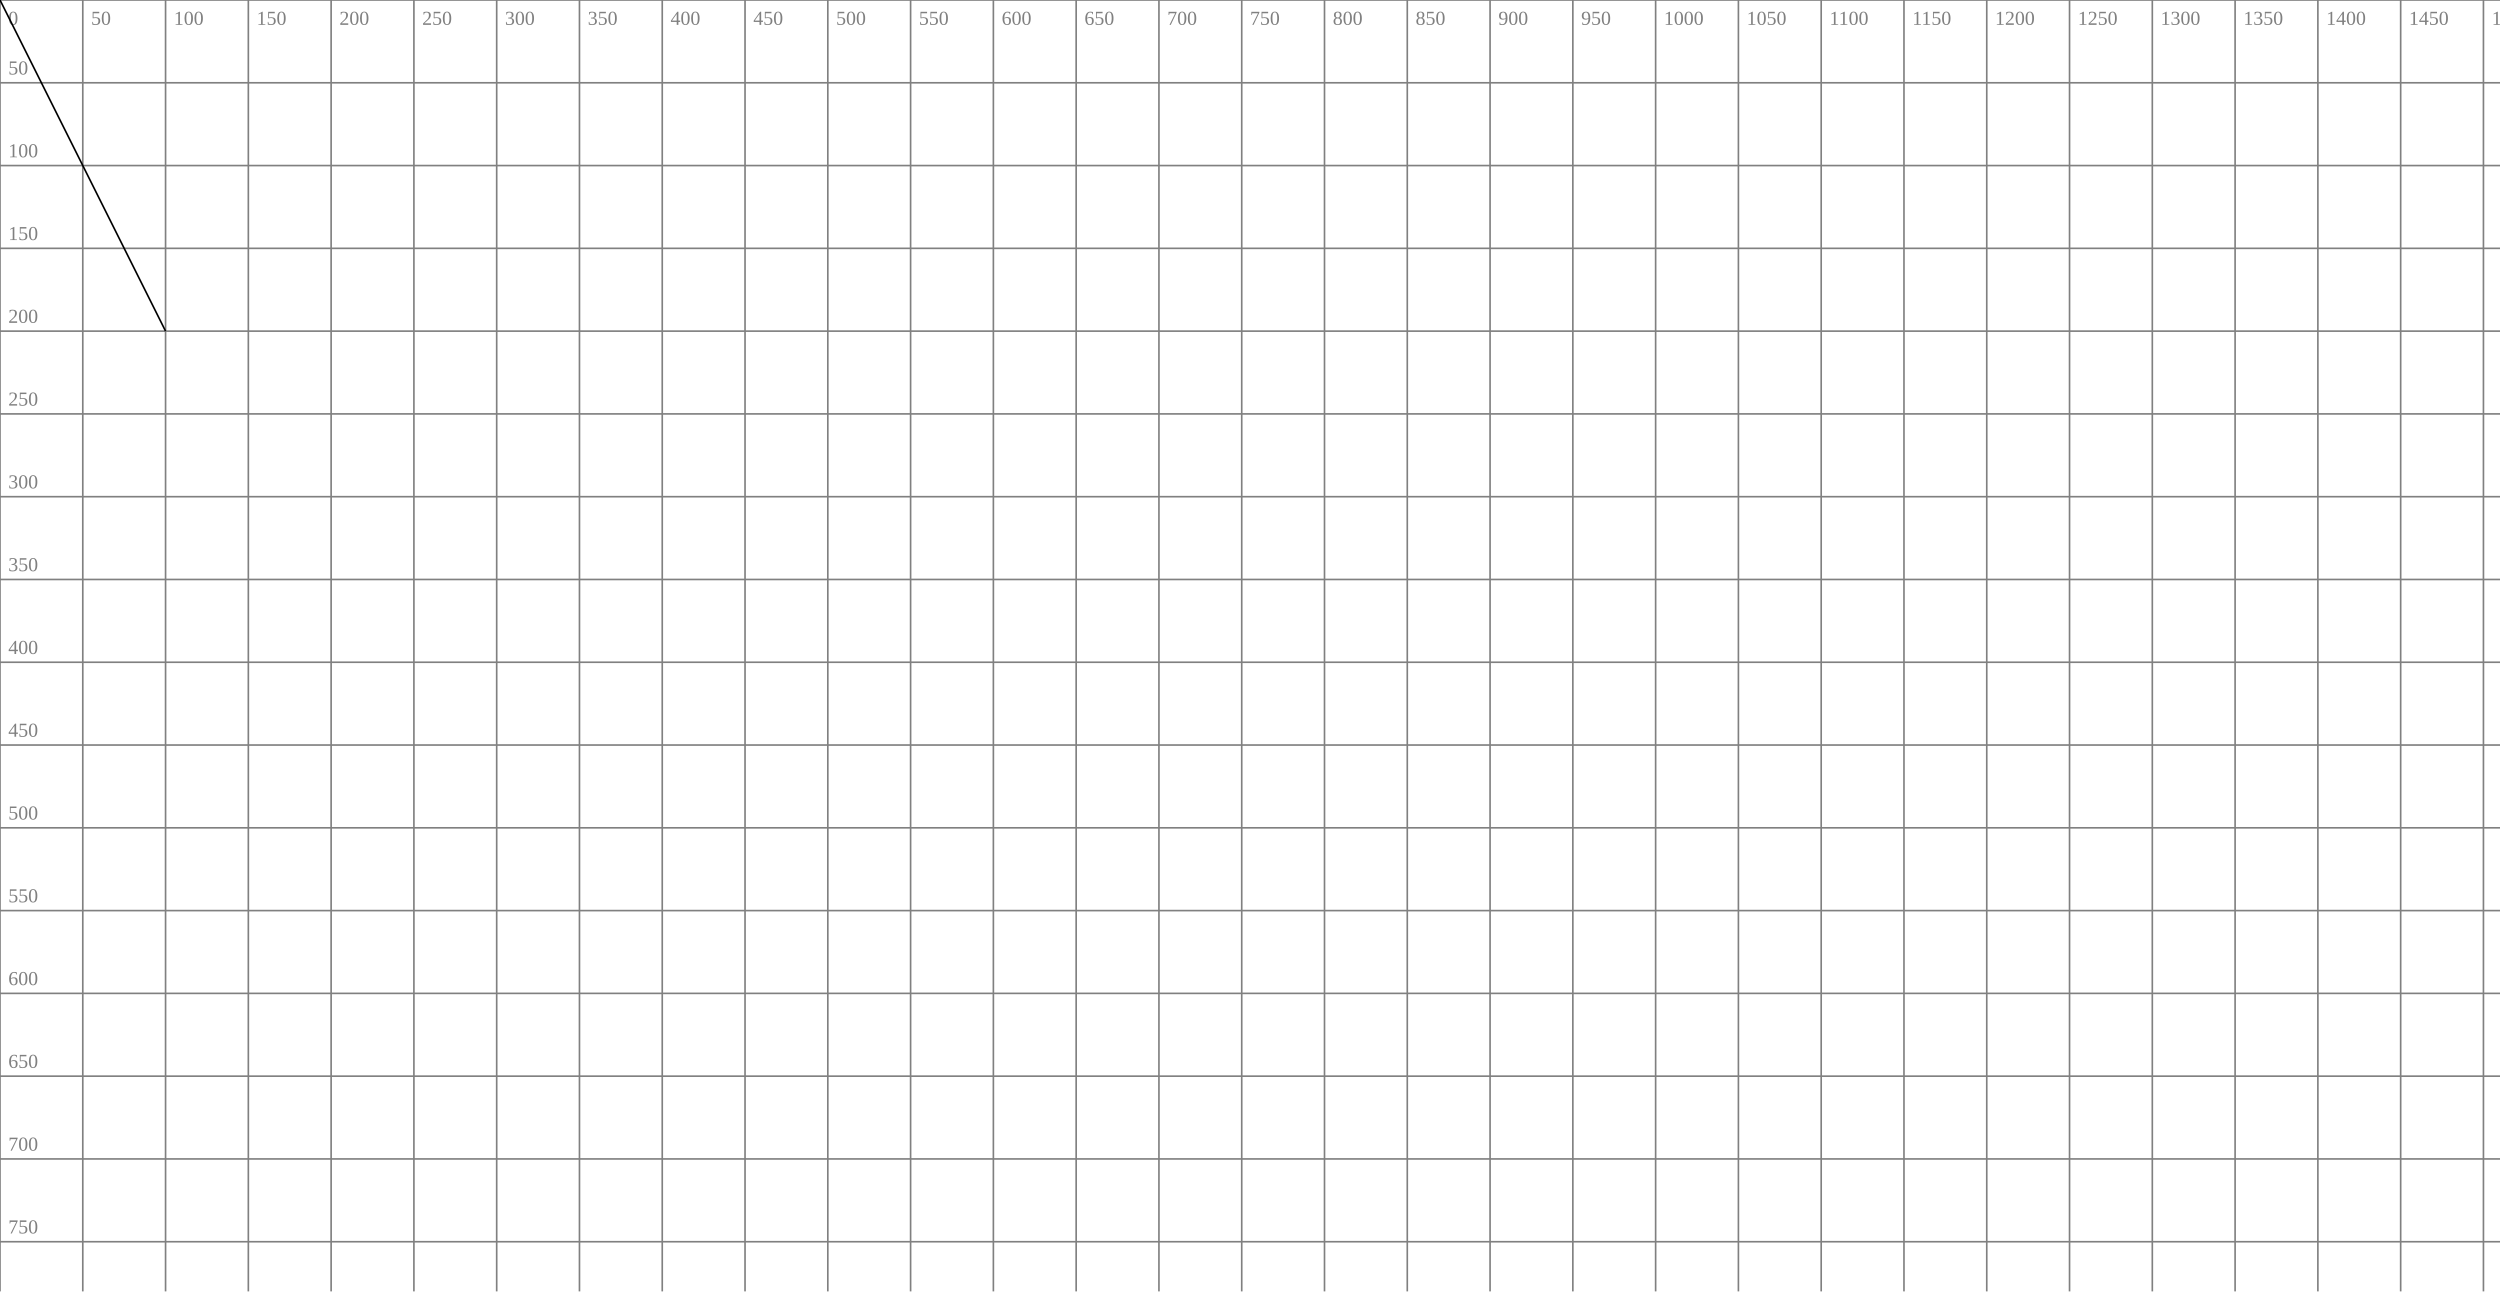
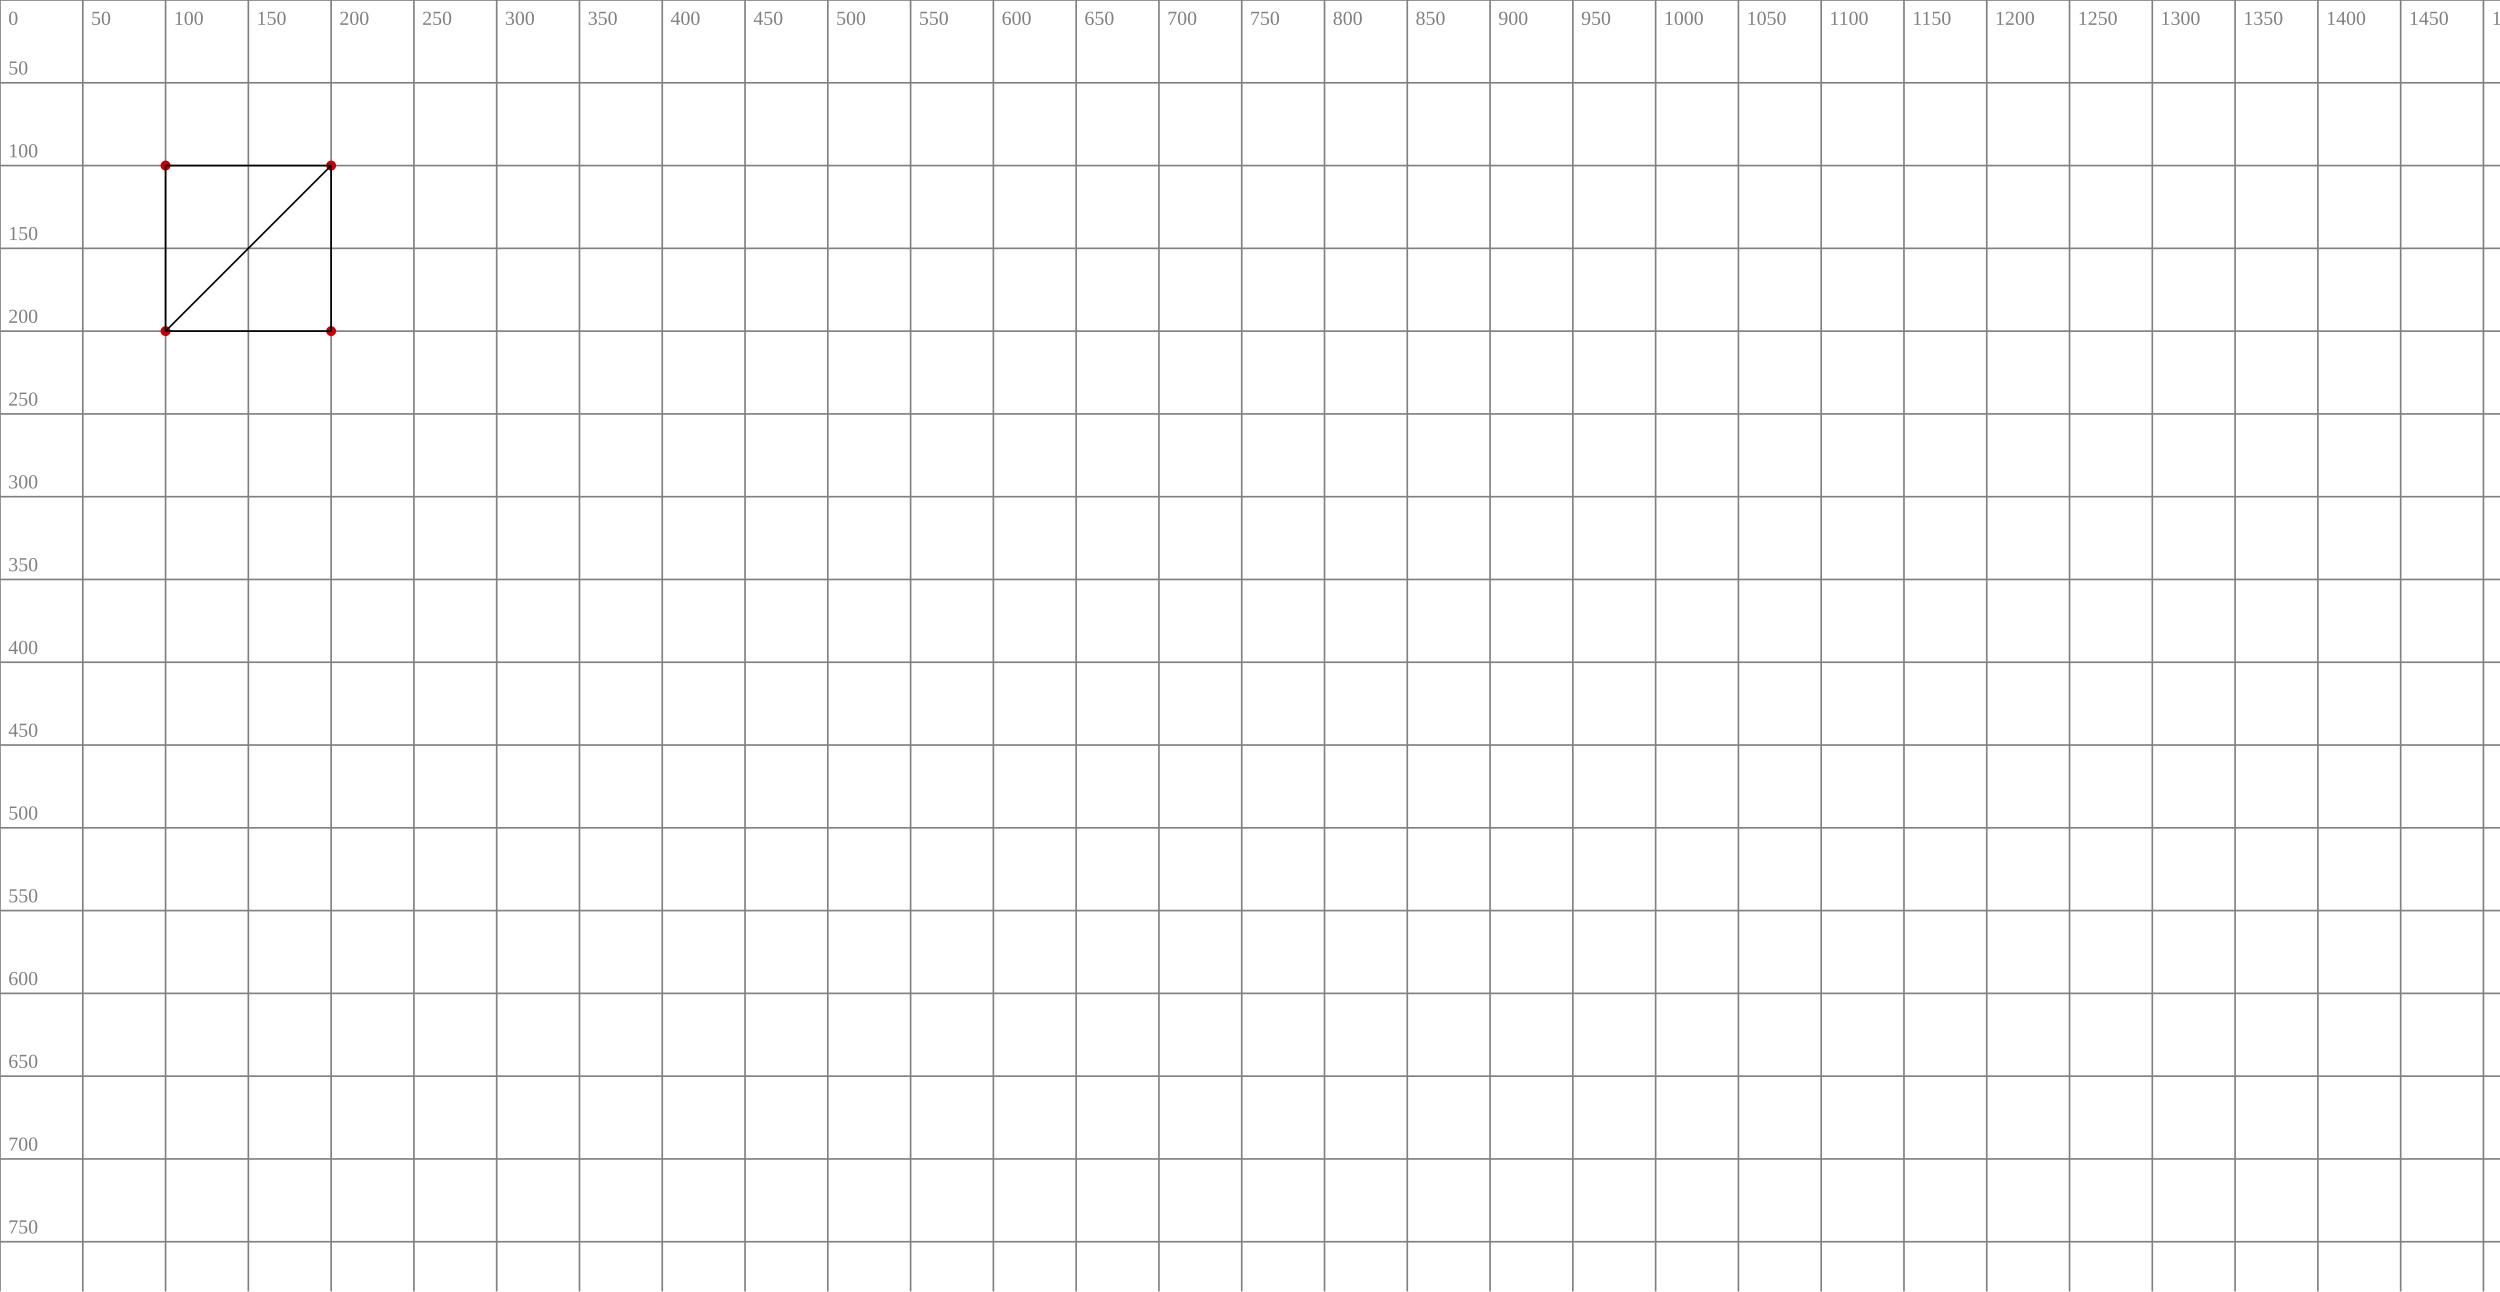
<svg xmlns="http://www.w3.org/2000/svg" version="1.1" width="1510" height="780">
  <line x1="0" y1="0" x2="1510" y2="0" stroke="grey" />
  <text x="5" y="-5" fill="grey">0</text>
  <line x1="0" y1="50" x2="1510" y2="50" stroke="grey" />
  <text x="5" y="45" fill="grey">50</text>
  <line x1="0" y1="100" x2="1510" y2="100" stroke="grey" />
  <text x="5" y="95" fill="grey">100</text>
  <line x1="0" y1="150" x2="1510" y2="150" stroke="grey" />
  <text x="5" y="145" fill="grey">150</text>
  <line x1="0" y1="200" x2="1510" y2="200" stroke="grey" />
  <text x="5" y="195" fill="grey">200</text>
  <line x1="0" y1="250" x2="1510" y2="250" stroke="grey" />
  <text x="5" y="245" fill="grey">250</text>
  <line x1="0" y1="300" x2="1510" y2="300" stroke="grey" />
  <text x="5" y="295" fill="grey">300</text>
  <line x1="0" y1="350" x2="1510" y2="350" stroke="grey" />
  <text x="5" y="345" fill="grey">350</text>
  <line x1="0" y1="400" x2="1510" y2="400" stroke="grey" />
  <text x="5" y="395" fill="grey">400</text>
  <line x1="0" y1="450" x2="1510" y2="450" stroke="grey" />
  <text x="5" y="445" fill="grey">450</text>
  <line x1="0" y1="500" x2="1510" y2="500" stroke="grey" />
  <text x="5" y="495" fill="grey">500</text>
  <line x1="0" y1="550" x2="1510" y2="550" stroke="grey" />
  <text x="5" y="545" fill="grey">550</text>
  <line x1="0" y1="600" x2="1510" y2="600" stroke="grey" />
  <text x="5" y="595" fill="grey">600</text>
  <line x1="0" y1="650" x2="1510" y2="650" stroke="grey" />
  <text x="5" y="645" fill="grey">650</text>
  <line x1="0" y1="700" x2="1510" y2="700" stroke="grey" />
  <text x="5" y="695" fill="grey">700</text>
  <line x1="0" y1="750" x2="1510" y2="750" stroke="grey" />
  <text x="5" y="745" fill="grey">750</text>
  <line x1="0" y1="0" x2="0" y2="780" stroke="grey" />
  <text x="5" y="15" fill="grey">0</text>
  <line x1="50" y1="0" x2="50" y2="780" stroke="grey" />
  <text x="55" y="15" fill="grey">50</text>
  <line x1="100" y1="0" x2="100" y2="780" stroke="grey" />
  <text x="105" y="15" fill="grey">100</text>
  <line x1="150" y1="0" x2="150" y2="780" stroke="grey" />
  <text x="155" y="15" fill="grey">150</text>
  <line x1="200" y1="0" x2="200" y2="780" stroke="grey" />
  <text x="205" y="15" fill="grey">200</text>
  <line x1="250" y1="0" x2="250" y2="780" stroke="grey" />
  <text x="255" y="15" fill="grey">250</text>
  <line x1="300" y1="0" x2="300" y2="780" stroke="grey" />
  <text x="305" y="15" fill="grey">300</text>
  <line x1="350" y1="0" x2="350" y2="780" stroke="grey" />
  <text x="355" y="15" fill="grey">350</text>
  <line x1="400" y1="0" x2="400" y2="780" stroke="grey" />
  <text x="405" y="15" fill="grey">400</text>
  <line x1="450" y1="0" x2="450" y2="780" stroke="grey" />
  <text x="455" y="15" fill="grey">450</text>
  <line x1="500" y1="0" x2="500" y2="780" stroke="grey" />
  <text x="505" y="15" fill="grey">500</text>
  <line x1="550" y1="0" x2="550" y2="780" stroke="grey" />
  <text x="555" y="15" fill="grey">550</text>
  <line x1="600" y1="0" x2="600" y2="780" stroke="grey" />
  <text x="605" y="15" fill="grey">600</text>
  <line x1="650" y1="0" x2="650" y2="780" stroke="grey" />
  <text x="655" y="15" fill="grey">650</text>
  <line x1="700" y1="0" x2="700" y2="780" stroke="grey" />
  <text x="705" y="15" fill="grey">700</text>
  <line x1="750" y1="0" x2="750" y2="780" stroke="grey" />
  <text x="755" y="15" fill="grey">750</text>
  <line x1="800" y1="0" x2="800" y2="780" stroke="grey" />
  <text x="805" y="15" fill="grey">800</text>
  <line x1="850" y1="0" x2="850" y2="780" stroke="grey" />
  <text x="855" y="15" fill="grey">850</text>
  <line x1="900" y1="0" x2="900" y2="780" stroke="grey" />
  <text x="905" y="15" fill="grey">900</text>
  <line x1="950" y1="0" x2="950" y2="780" stroke="grey" />
  <text x="955" y="15" fill="grey">950</text>
  <line x1="1000" y1="0" x2="1000" y2="780" stroke="grey" />
  <text x="1005" y="15" fill="grey">1000</text>
  <line x1="1050" y1="0" x2="1050" y2="780" stroke="grey" />
  <text x="1055" y="15" fill="grey">1050</text>
  <line x1="1100" y1="0" x2="1100" y2="780" stroke="grey" />
  <text x="1105" y="15" fill="grey">1100</text>
  <line x1="1150" y1="0" x2="1150" y2="780" stroke="grey" />
  <text x="1155" y="15" fill="grey">1150</text>
  <line x1="1200" y1="0" x2="1200" y2="780" stroke="grey" />
  <text x="1205" y="15" fill="grey">1200</text>
  <line x1="1250" y1="0" x2="1250" y2="780" stroke="grey" />
  <text x="1255" y="15" fill="grey">1250</text>
  <line x1="1300" y1="0" x2="1300" y2="780" stroke="grey" />
  <text x="1305" y="15" fill="grey">1300</text>
  <line x1="1350" y1="0" x2="1350" y2="780" stroke="grey" />
  <text x="1355" y="15" fill="grey">1350</text>
  <line x1="1400" y1="0" x2="1400" y2="780" stroke="grey" />
  <text x="1405" y="15" fill="grey">1400</text>
  <line x1="1450" y1="0" x2="1450" y2="780" stroke="grey" />
  <text x="1455" y="15" fill="grey">1450</text>
  <line x1="1500" y1="0" x2="1500" y2="780" stroke="grey" />
  <text x="1505" y="15" fill="grey">1500</text>
-   <line x1="100" y1="200" x2="0" y2="0" stroke="black" />
+   <circle cx="100" cy="100" r="3" fill="rgb(200, 0, 0)" />
+   <circle cx="200" cy="100" r="3" fill="rgb(200, 0, 0)" />
+   <circle cx="100" cy="200" r="3" fill="rgb(200, 0, 0)" />
+   <circle cx="200" cy="200" r="3" fill="rgb(200, 0, 0)" />
+   <line x1="100" y1="100" x2="200" y2="100" stroke="black" />
+   <line x1="100" y1="100" x2="100" y2="200" stroke="black" />
+   <line x1="200" y1="100" x2="100" y2="200" stroke="black" />
+   <line x1="200" y1="100" x2="200" y2="200" stroke="black" />
+   <line x1="100" y1="200" x2="200" y2="200" stroke="black" />
  <defs>
    <radialGradient id="redball" cx="30%" cy="30%" r="100%" fx="30%" fy="30%">
      <stop offset="0%" style="stop-color:rgb(255,250,250)" />
      <stop offset="3%" style="stop-color:rgb(255,250,250)" />
      <stop offset="7%" style="stop-color:rgb(255,160,160)" />
      <stop offset="70%" style="stop-color:rgb(255,0,0)" />
      <stop offset="100%" style="stop-color:rgb(255,0,0)" />
    </radialGradient>
    <radialGradient id="greenball" cx="30%" cy="30%" r="100%" fx="30%" fy="30%">
      <stop offset="0%" style="stop-color:rgb(250,255,250)" />
      <stop offset="3%" style="stop-color:rgb(250,255,250)" />
      <stop offset="7%" style="stop-color:rgb(160,255,160)" />
      <stop offset="70%" style="stop-color:rgb(0,255,0)" />
      <stop offset="100%" style="stop-color:rgb(0,255,0)" />
    </radialGradient>
    <radialGradient id="blueball" cx="30%" cy="30%" r="100%" fx="30%" fy="30%">
      <stop offset="0%" style="stop-color:rgb(250,250,255)" />
      <stop offset="3%" style="stop-color:rgb(250,250,255)" />
      <stop offset="7%" style="stop-color:rgb(160,160,255)" />
      <stop offset="70%" style="stop-color:rgb(0,0,255)" />
      <stop offset="100%" style="stop-color:rgb(0,255,0)" />
    </radialGradient>
    <radialGradient id="yellowball" cx="30%" cy="30%" r="100%" fx="30%" fy="30%">
      <stop offset="0%" style="stop-color:rgb(255,255,250)" />
      <stop offset="3%" style="stop-color:rgb(255,255,250)" />
      <stop offset="7%" style="stop-color:rgb(255,255,160)" />
      <stop offset="70%" style="stop-color:rgb(255,255,0)" />
      <stop offset="100%" style="stop-color:rgb(255,255,0)" />
    </radialGradient>
    <radialGradient id="greyball" cx="30%" cy="30%" r="100%" fx="30%" fy="30%">
      <stop offset="0%" style="stop-color:rgb(250,250,250)" />
      <stop offset="3%" style="stop-color:rgb(250,250,250)" />
      <stop offset="7%" style="stop-color:rgb(160,160,160)" />
      <stop offset="70%" style="stop-color:rgb(100,100,100)" />
      <stop offset="100%" style="stop-color:rgb(100,100,100)" />
    </radialGradient>
  </defs>
</svg>
